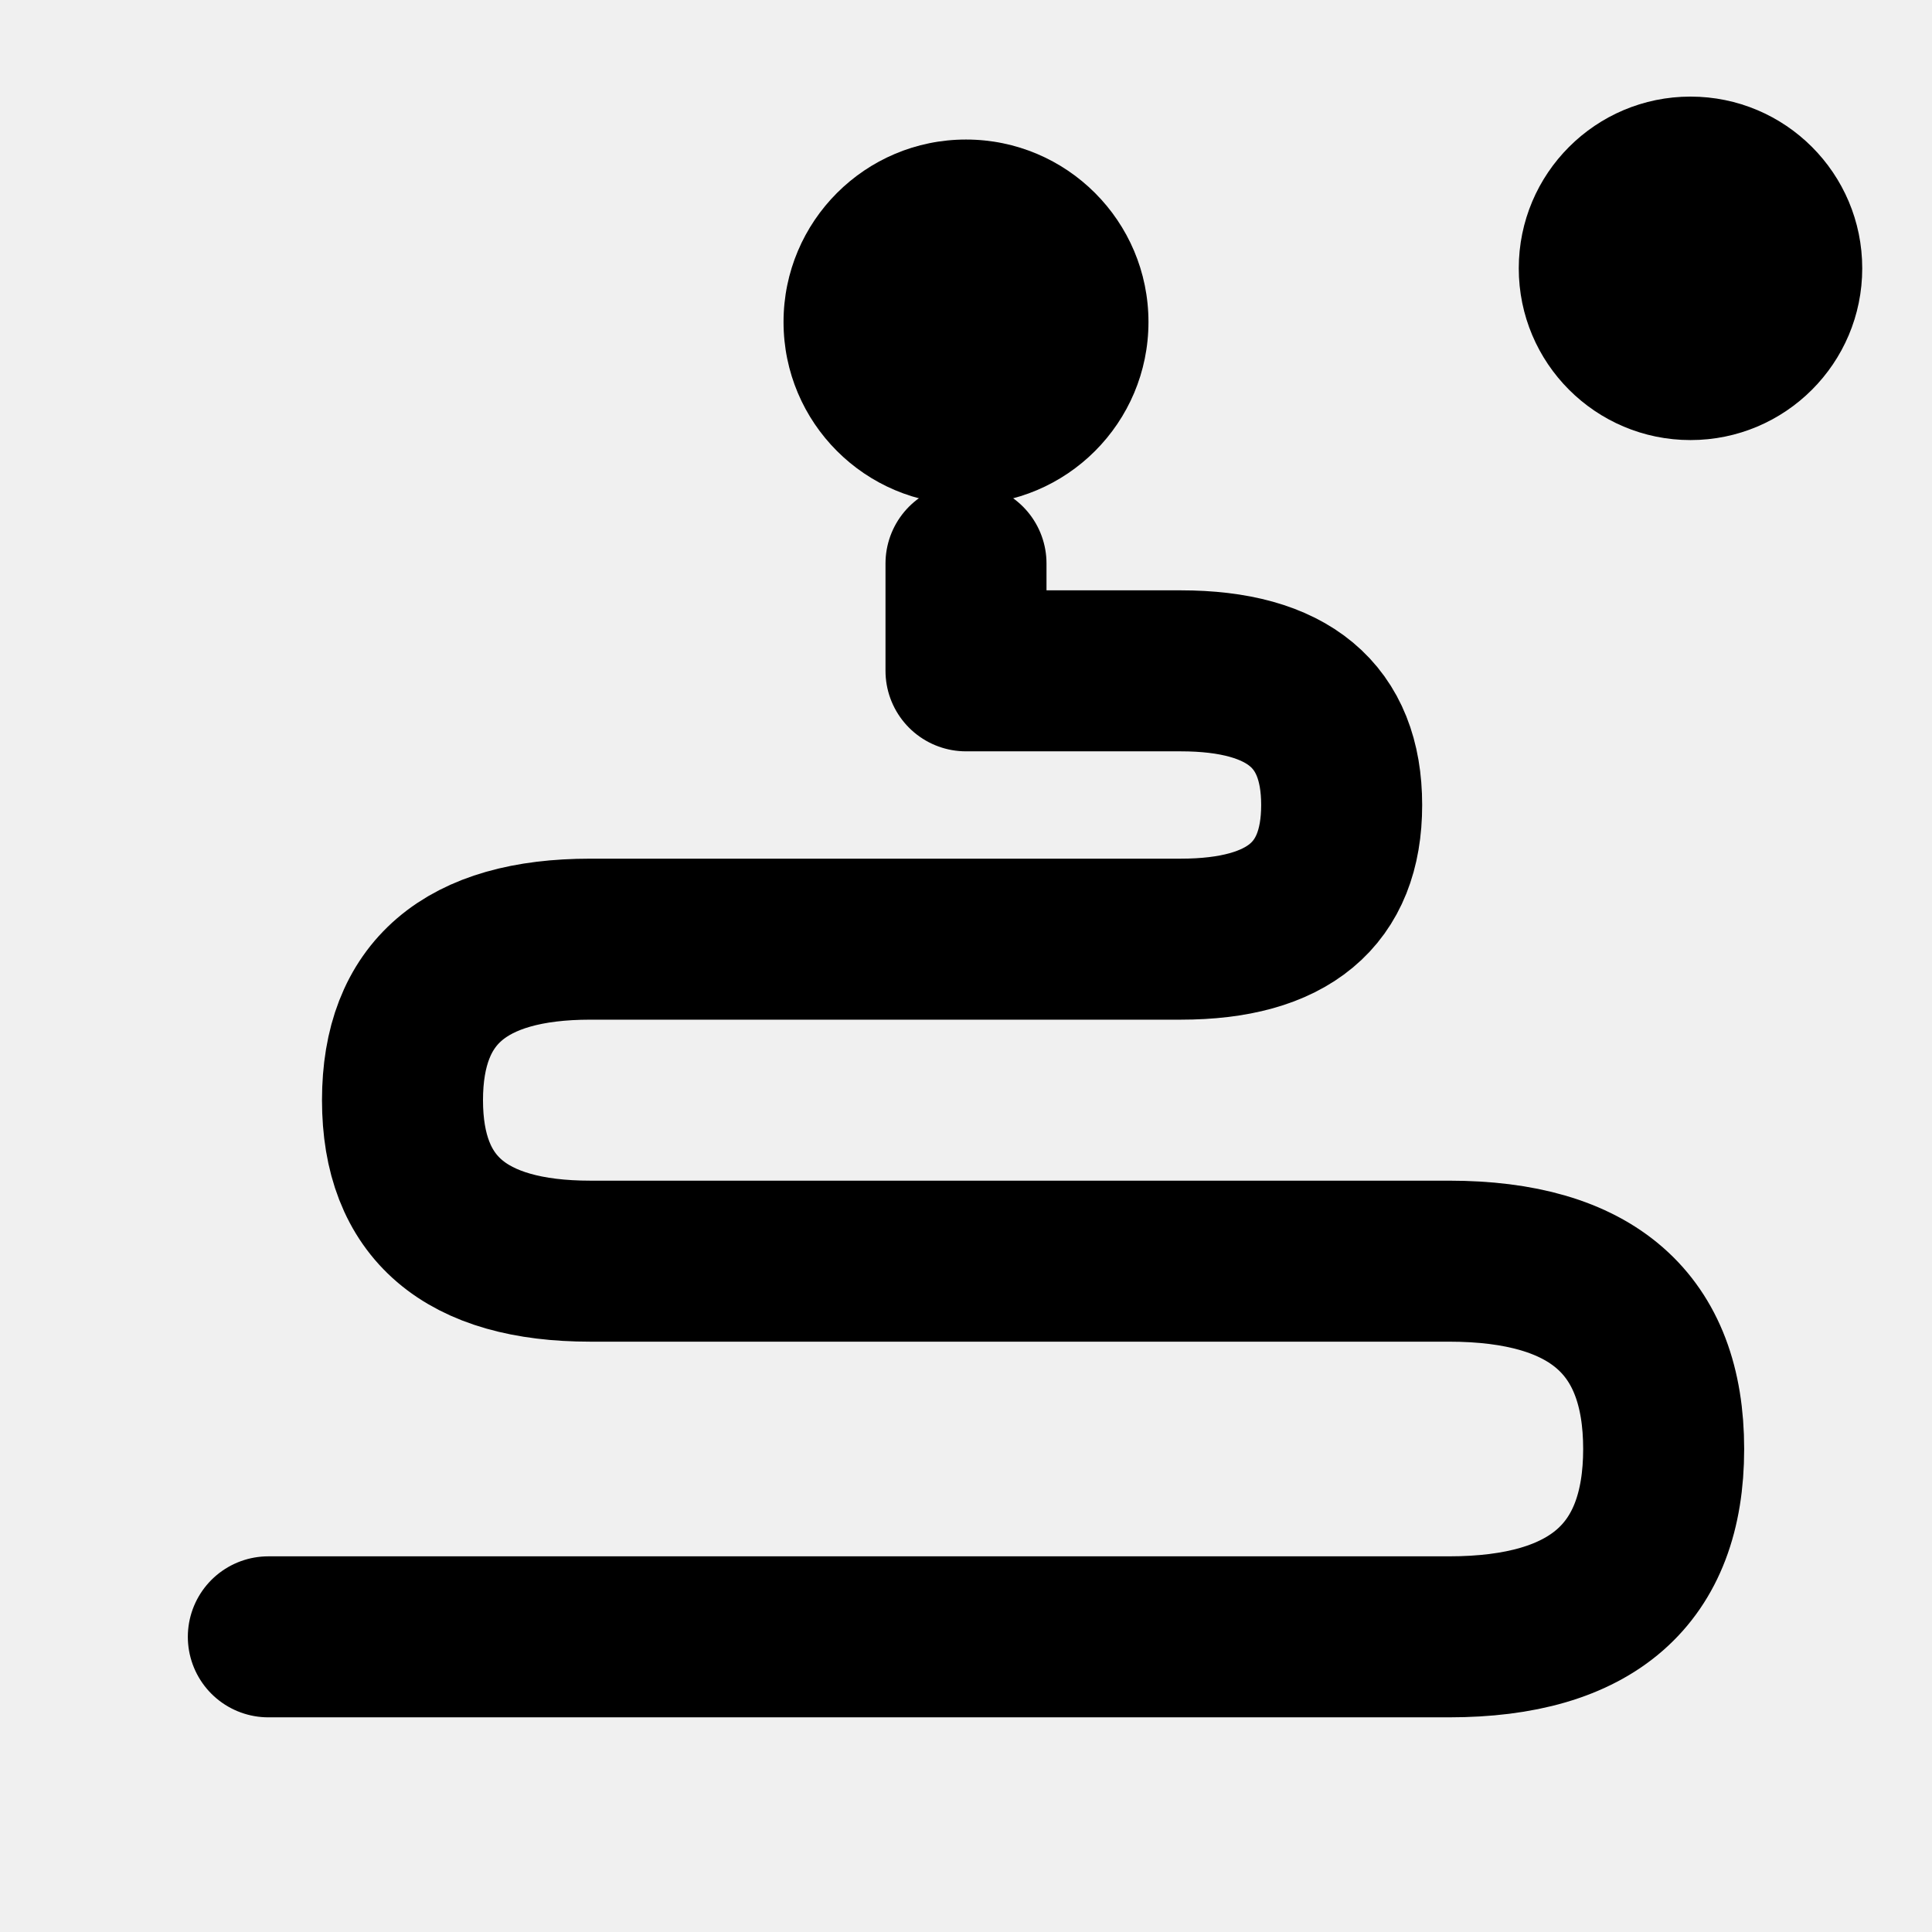
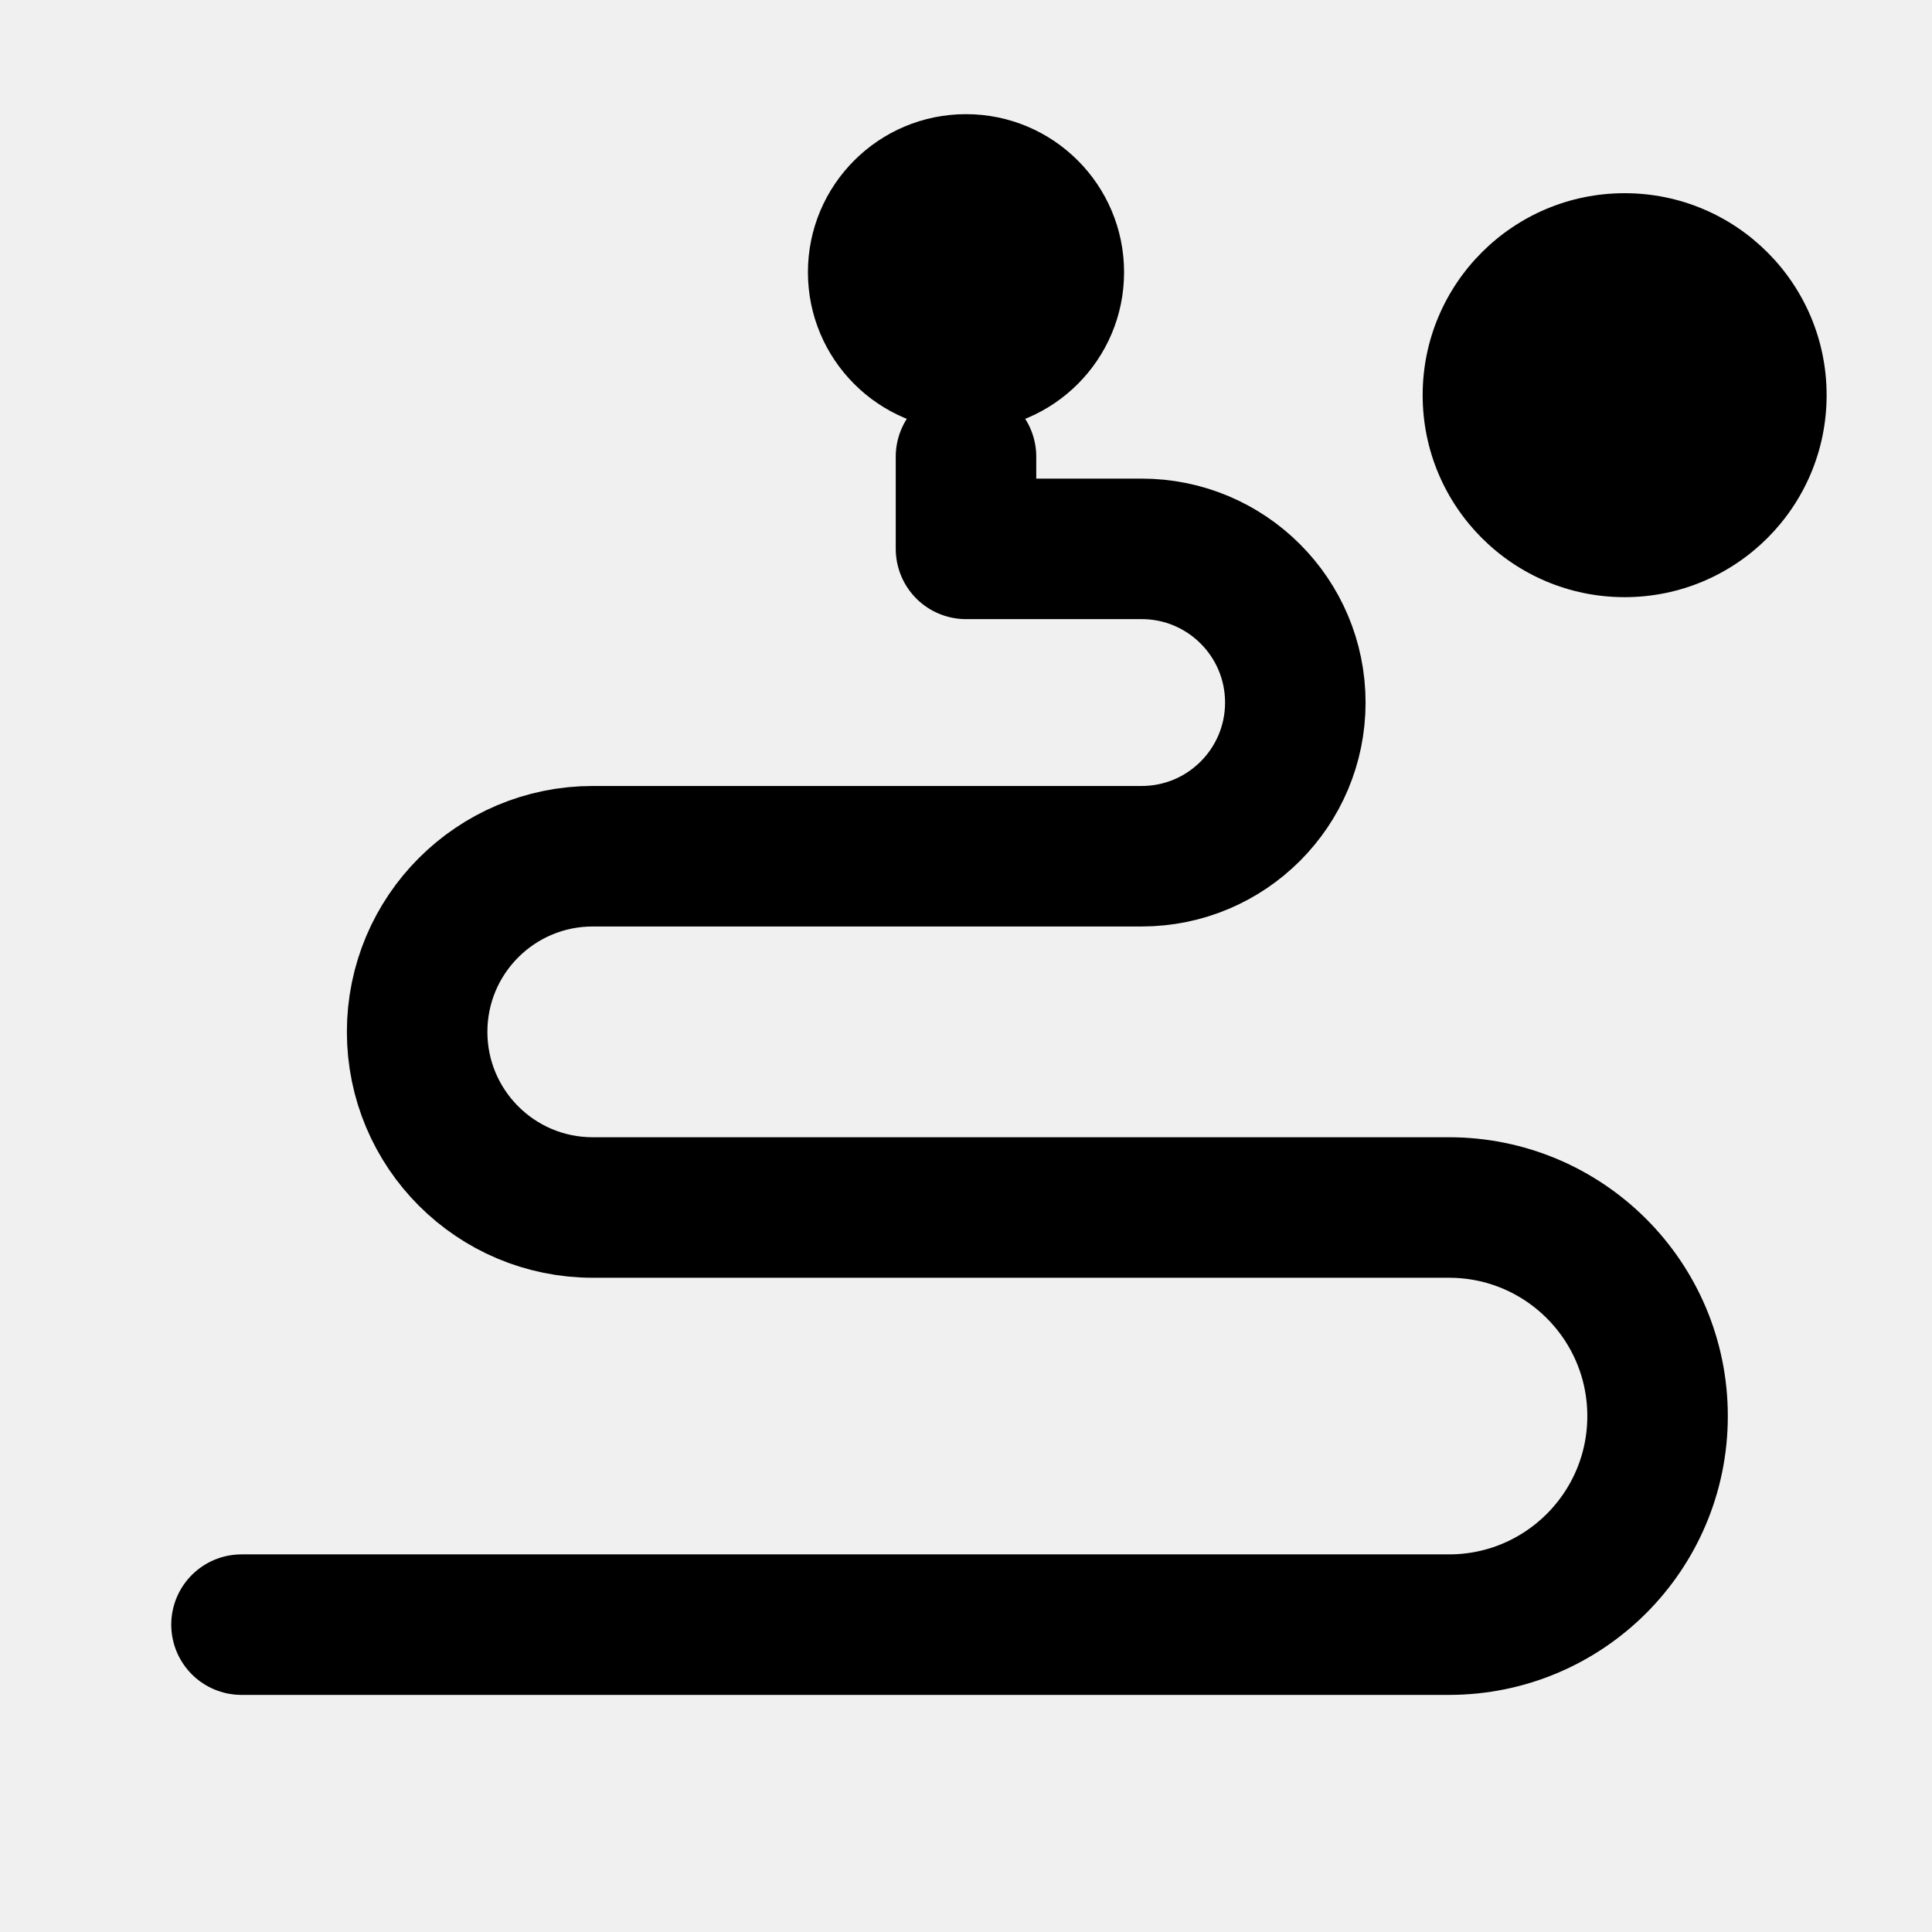
- <svg xmlns="http://www.w3.org/2000/svg" viewBox="0 0 36 36" width="36" height="36">
-   <path d="M5 30.5 H27 Q31 30.5 31 27 Q31 23.5 27 23.5 H11 Q7.5 23.5 7.5 20.5 Q7.5 17.5 11 17.5 H22 Q25 17.5 25 15 Q25 12.5 22 12.5 H18 V10.5" stroke="#000" fill="none" stroke-linecap="round" stroke-linejoin="round" stroke-width="3" />
-   <circle cx="18" cy="6" r="3.4" fill="#000" />
-   <circle cx="31.5" cy="5" r="3.2" fill="#000" />
+ <svg xmlns="http://www.w3.org/2000/svg" viewBox="0 0 44 44">
+   <mask id="m">
+     <rect width="44" height="44" fill="#fff" />
+     <circle cx="37" cy="9" r="7.5" fill="#000" />
+   </mask>
+   <g mask="url(#m)">
+     <g fill="none" stroke="#000" stroke-width="3.2" stroke-linecap="round" stroke-linejoin="round">
+       <path d="M5.5 37 H33 a4.75 4.75 0 0 0 0-9.5 H13.5 a4 4 0 0 1 0-8 H26 a3.5 3.5 0 0 0 0-7 H22 V10.4" />
+     </g>
+     <circle cx="22" cy="6.2" r="3.6" fill="#000" />
+   </g>
+   <circle cx="37" cy="9" r="4.6" fill="#000" />
</svg>
